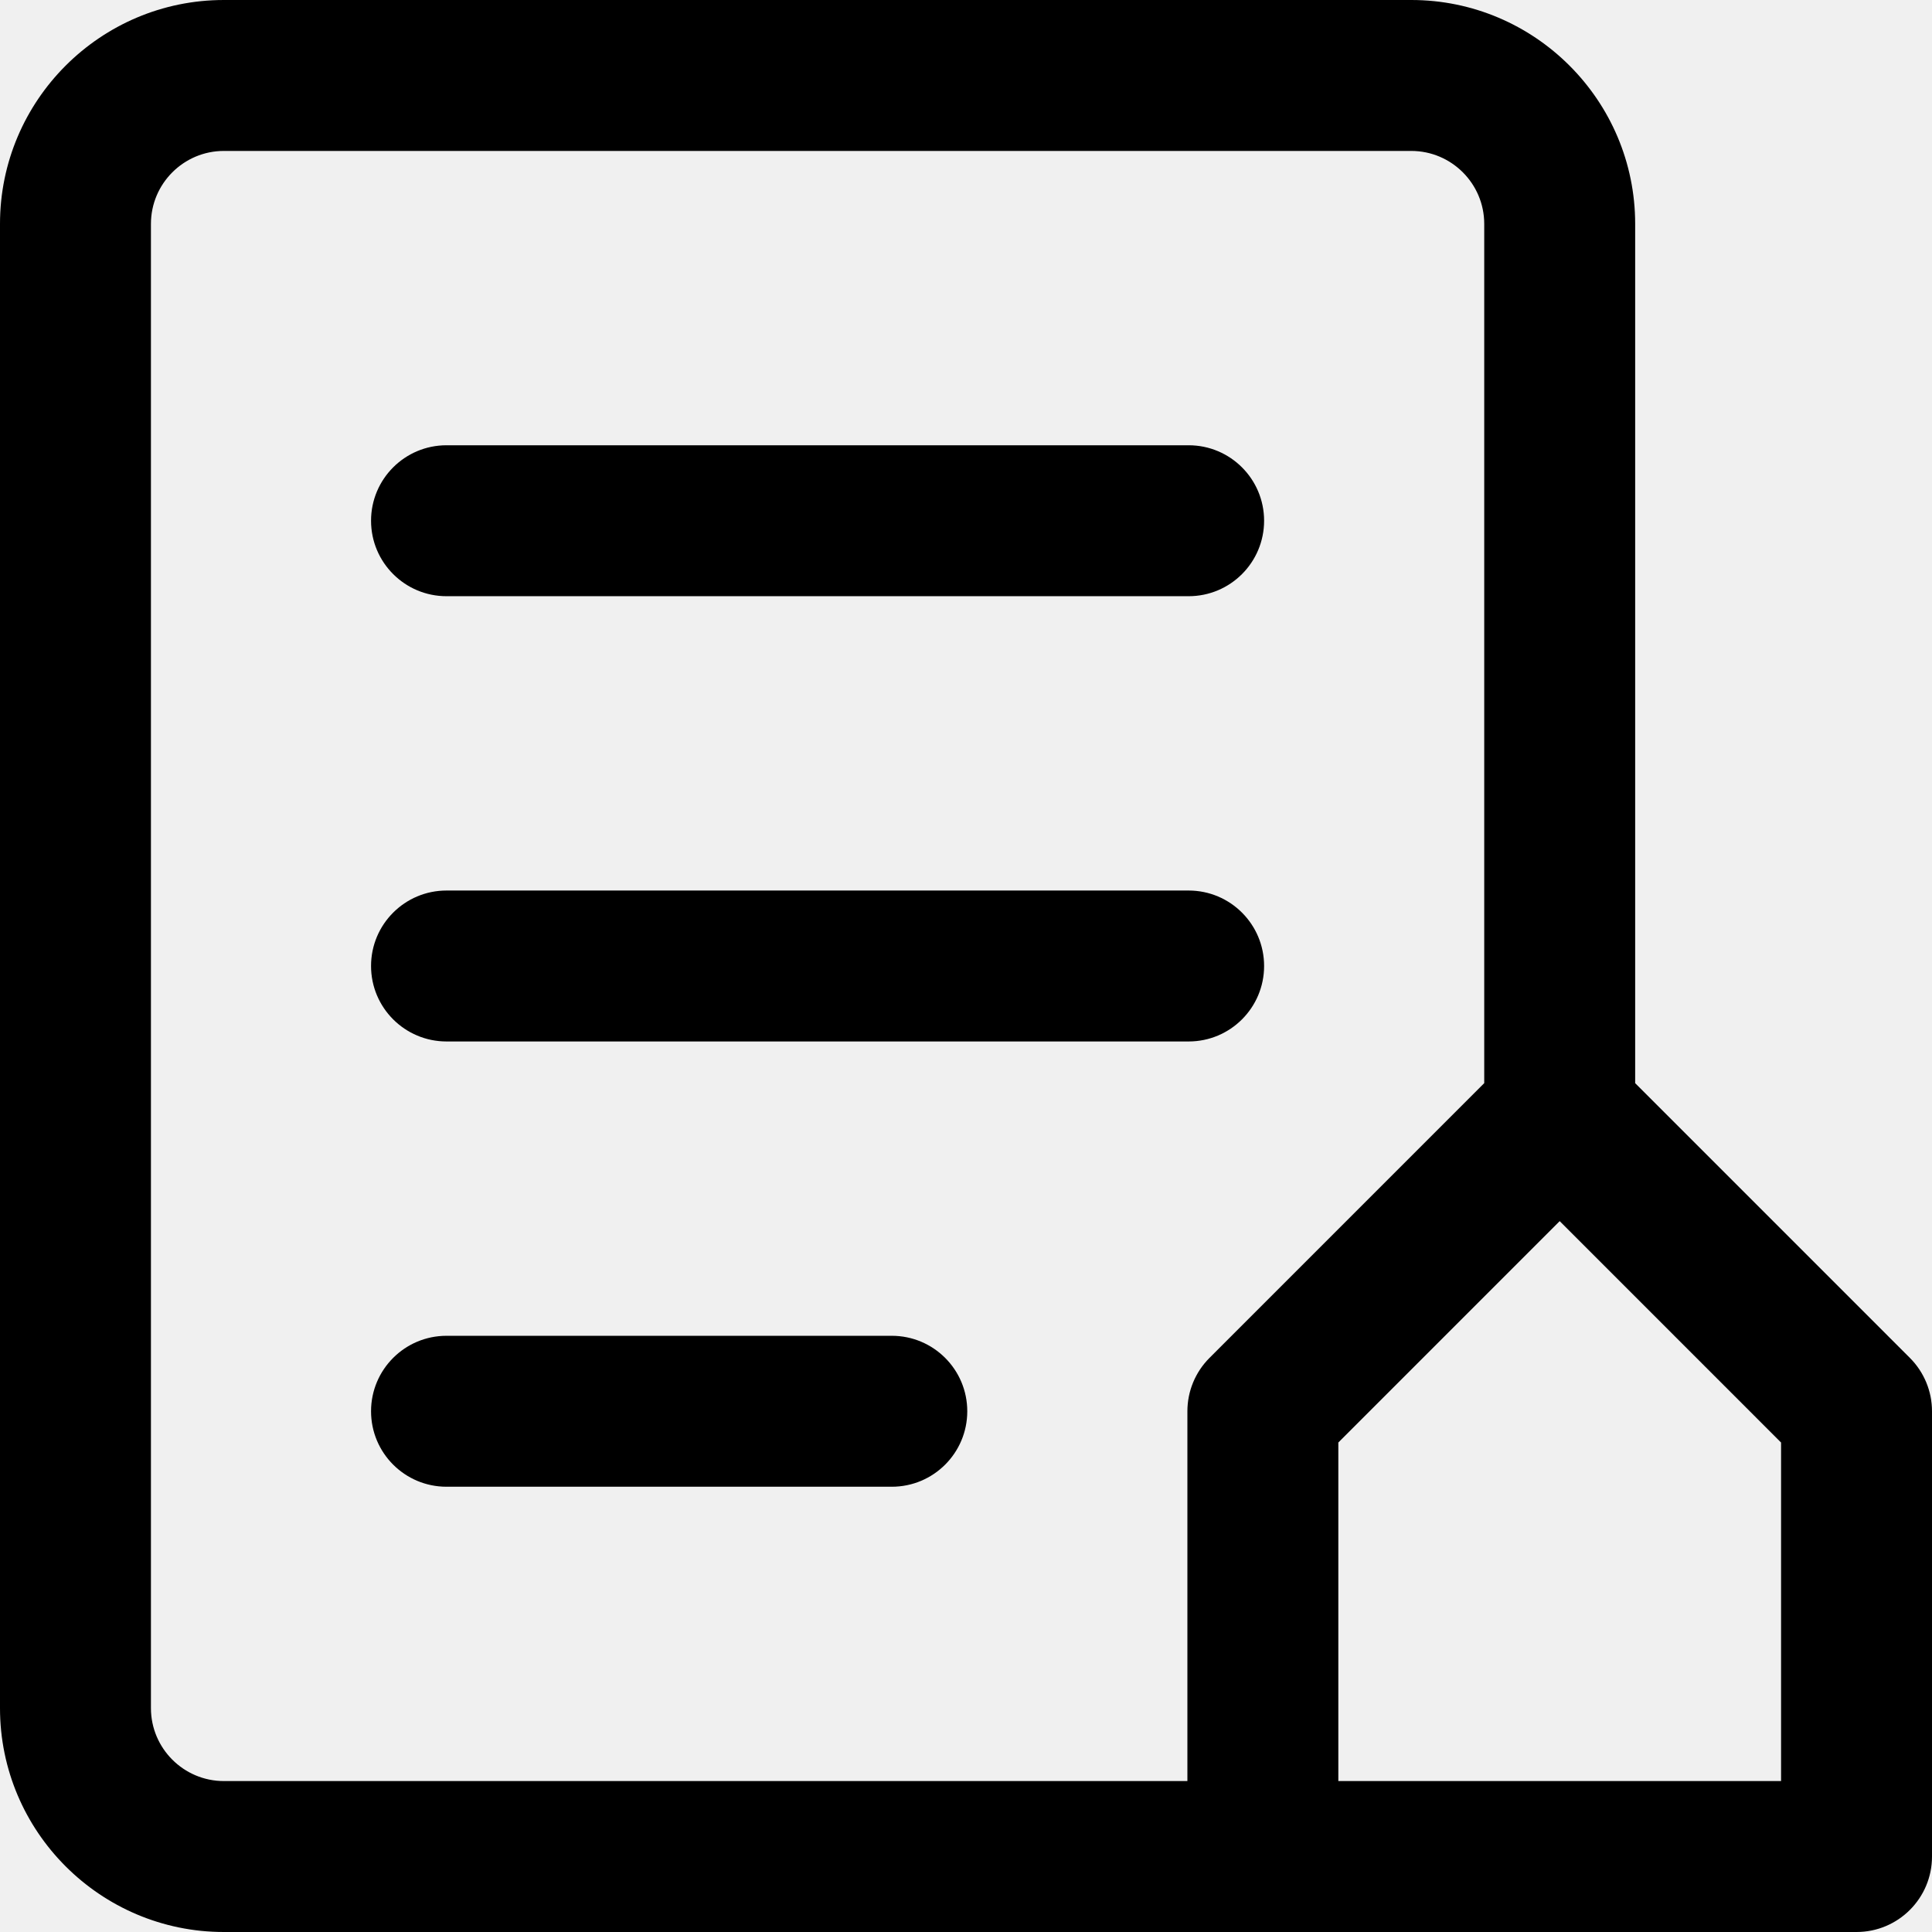
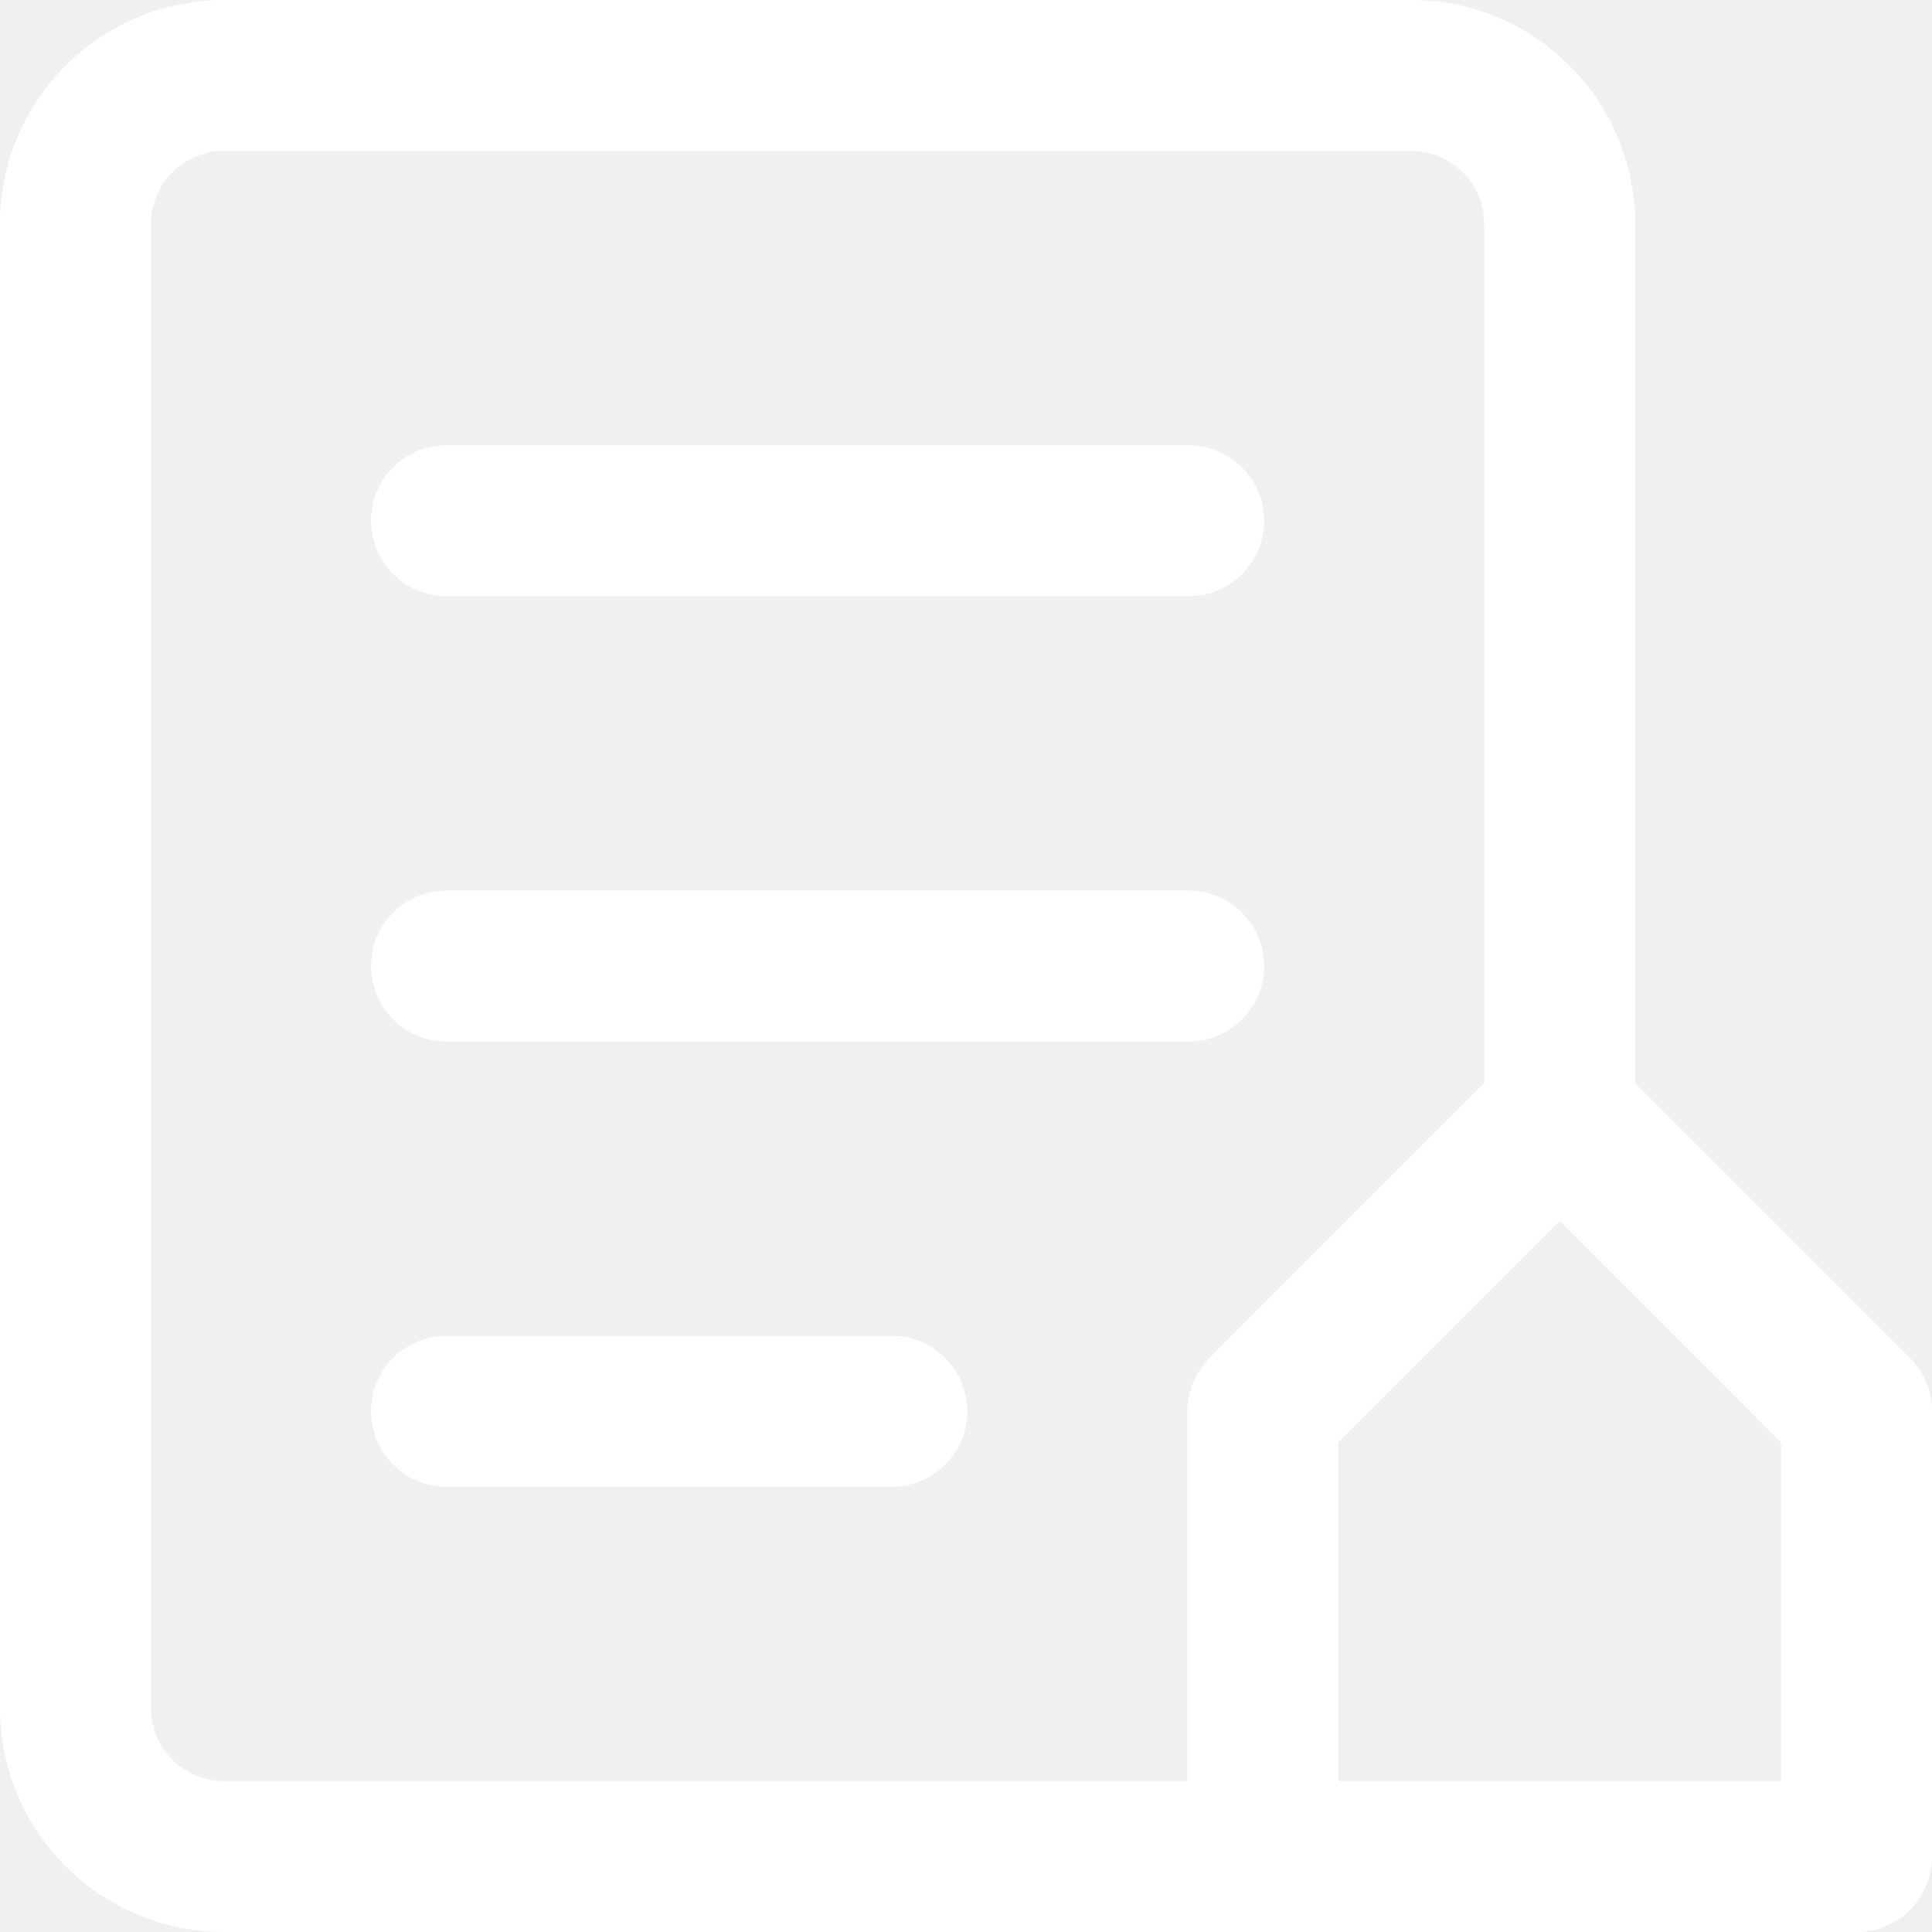
<svg xmlns="http://www.w3.org/2000/svg" height="512pt" viewBox="0 0 512 512" width="512pt">
-   <path d="M98.332 138c0-11.047 8.953-20 20-20H315c11.047 0 20 8.953 20 20s-8.953 20-20 20H118.332c-11.043 0-20-8.953-20-20zm20 138H315c11.047 0 20-8.953 20-20s-8.953-20-20-20H118.332c-11.047 0-20 8.953-20 20s8.957 20 20 20zm118.004 78H118.332c-11.047 0-20 8.953-20 20s8.953 20 20 20h118.004c11.043 0 20-8.953 20-20s-8.953-20-20-20zM512 374v118c0 11.047-8.953 20-20 20H59.328C26.613 512 0 485.387 0 452.672V59.328C0 26.613 26.613 0 59.328 0h314.676c32.715 0 59.332 26.613 59.332 59.328v227.723l72.805 72.808A19.983 19.983 0 0 1 512 374zM59.328 472h255.344v-98c0-5.305 2.105-10.39 5.855-14.14l72.809-72.817V59.328c0-10.656-8.672-19.328-19.332-19.328H59.328C48.672 40 40 48.672 40 59.328v393.344C40 463.328 48.672 472 59.328 472zM472 382.285l-58.668-58.672-58.66 58.668V472H472zm0 0" />
+   <path fill="#ffffff" d="M98.332 138c0-11.047 8.953-20 20-20H315c11.047 0 20 8.953 20 20s-8.953 20-20 20H118.332c-11.043 0-20-8.953-20-20zm20 138H315c11.047 0 20-8.953 20-20s-8.953-20-20-20H118.332c-11.047 0-20 8.953-20 20s8.957 20 20 20zm118.004 78H118.332c-11.047 0-20 8.953-20 20s8.953 20 20 20h118.004c11.043 0 20-8.953 20-20s-8.953-20-20-20zM512 374v118c0 11.047-8.953 20-20 20H59.328C26.613 512 0 485.387 0 452.672V59.328C0 26.613 26.613 0 59.328 0h314.676c32.715 0 59.332 26.613 59.332 59.328v227.723l72.805 72.808A19.983 19.983 0 0 1 512 374zM59.328 472h255.344v-98c0-5.305 2.105-10.39 5.855-14.14l72.809-72.817V59.328c0-10.656-8.672-19.328-19.332-19.328H59.328C48.672 40 40 48.672 40 59.328v393.344C40 463.328 48.672 472 59.328 472zM472 382.285l-58.668-58.672-58.66 58.668V472H472zm0 0" />
</svg>
